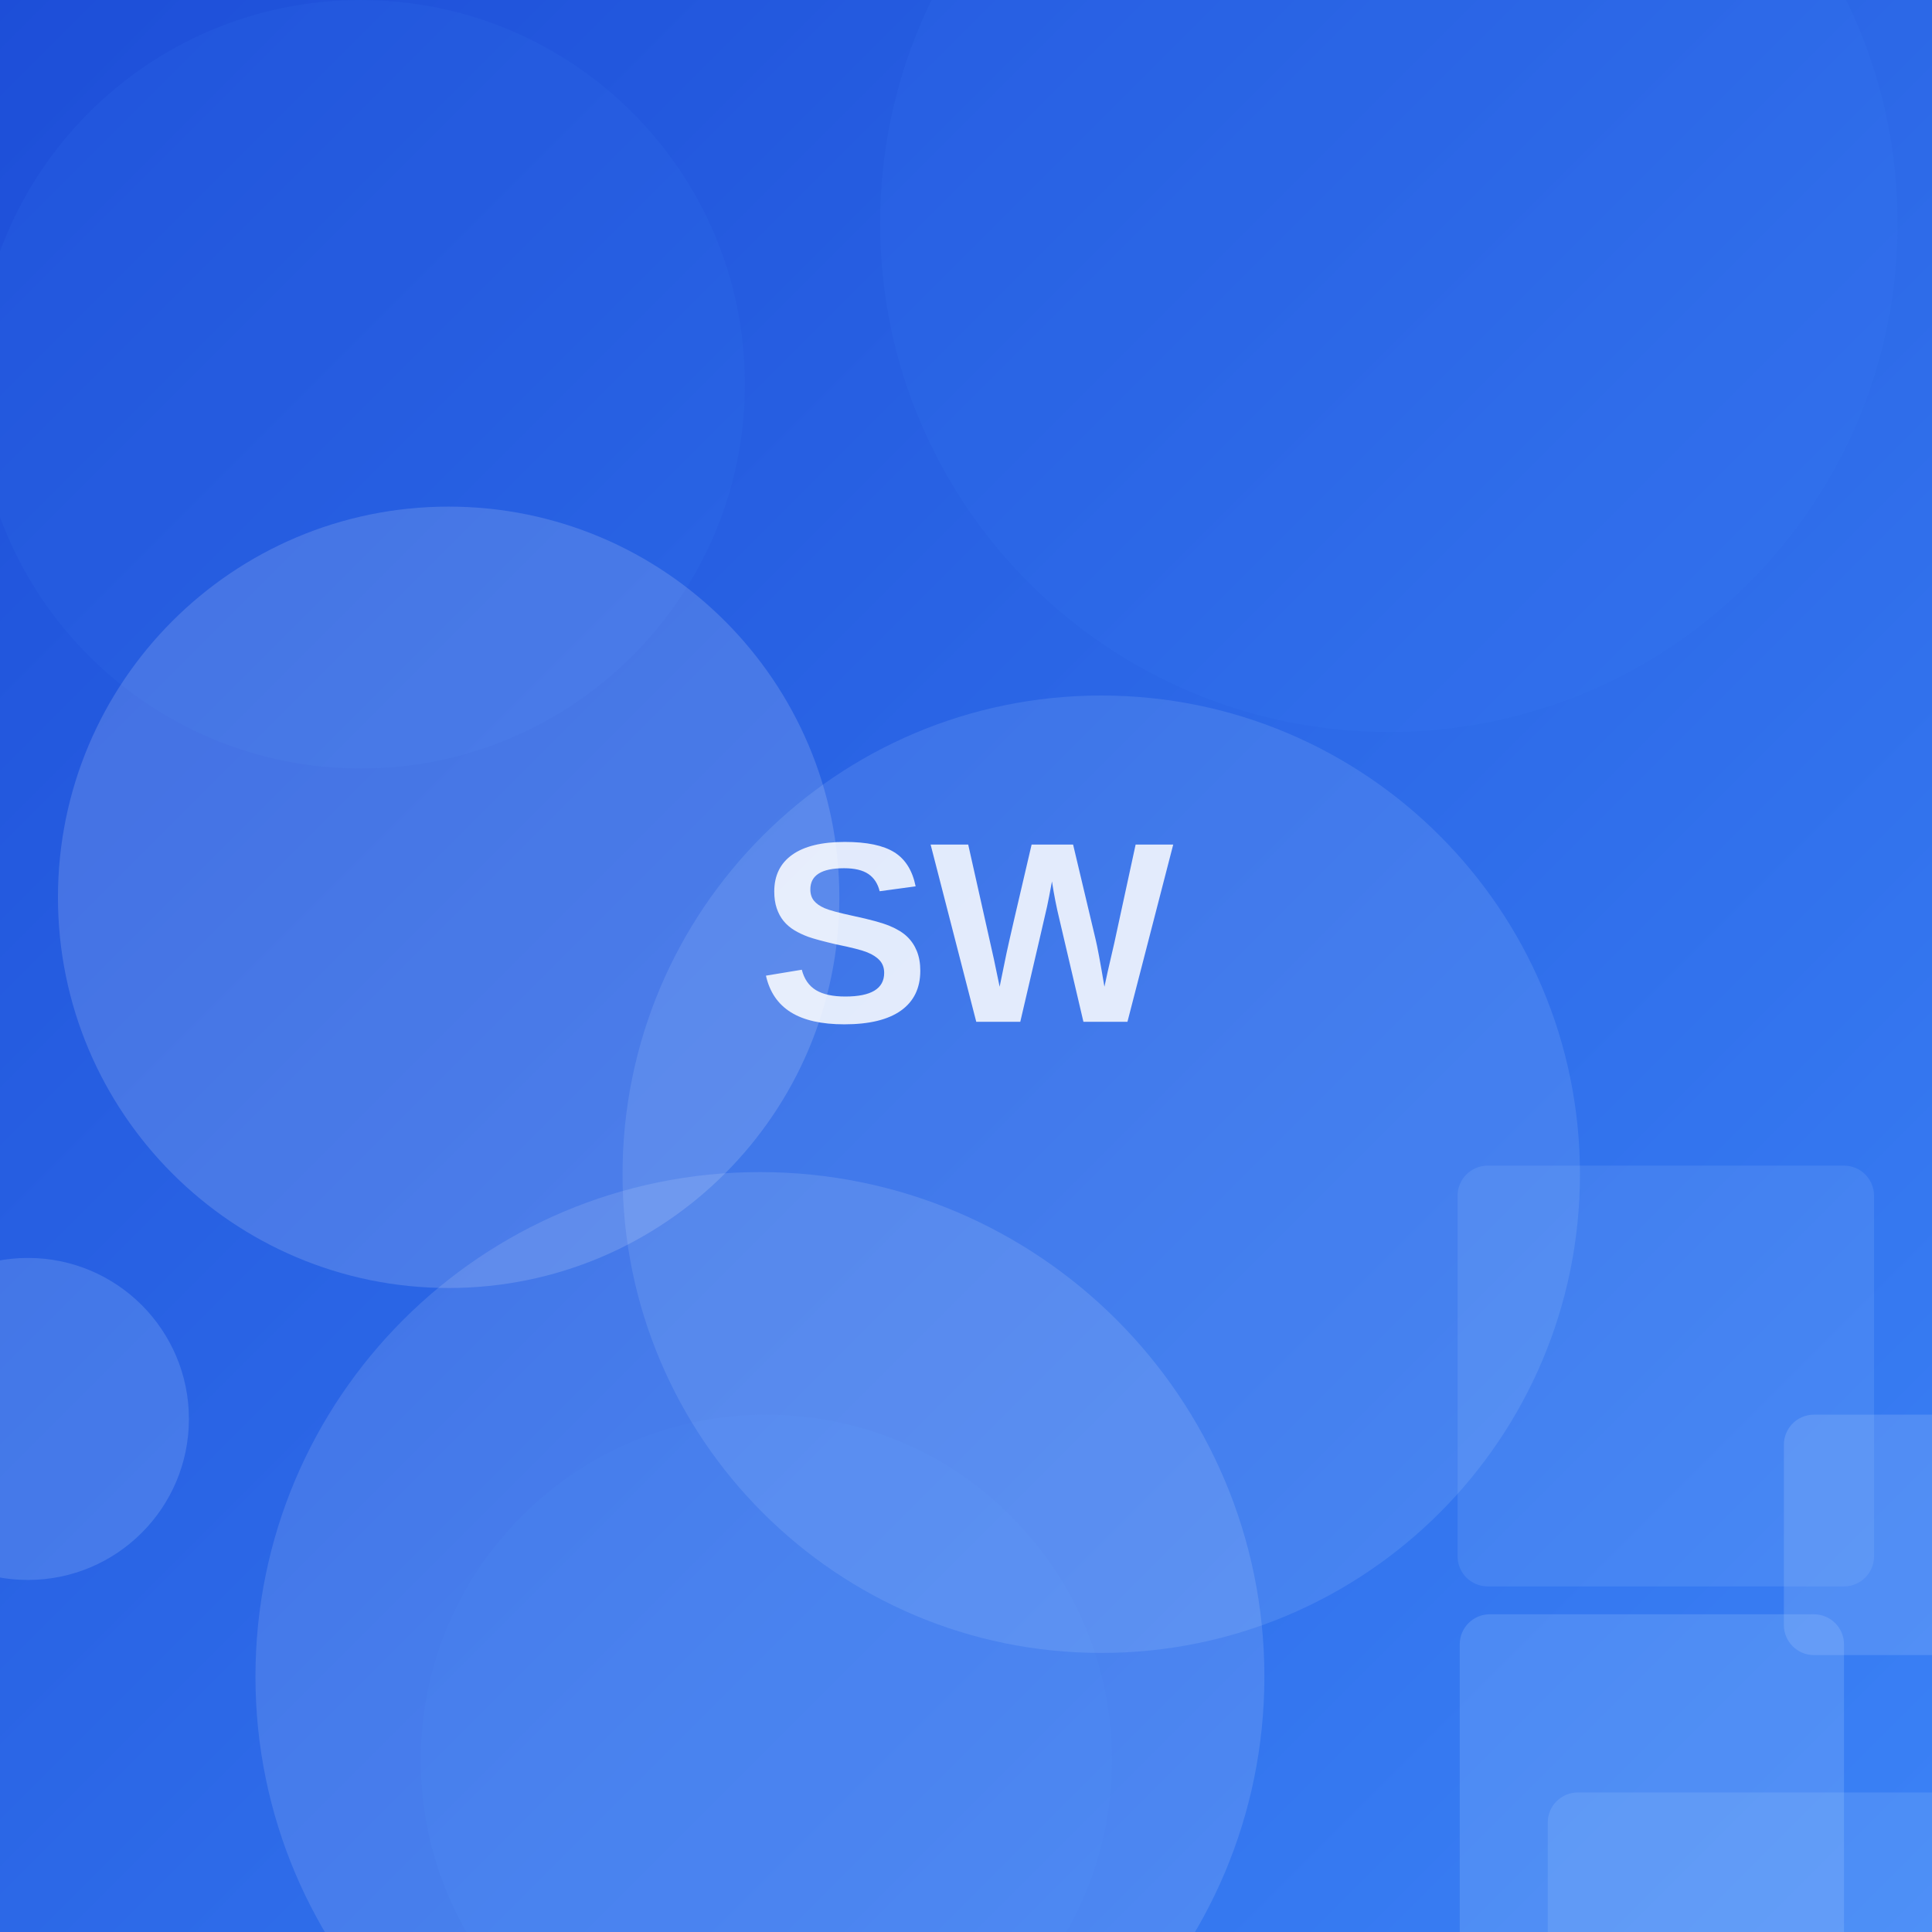
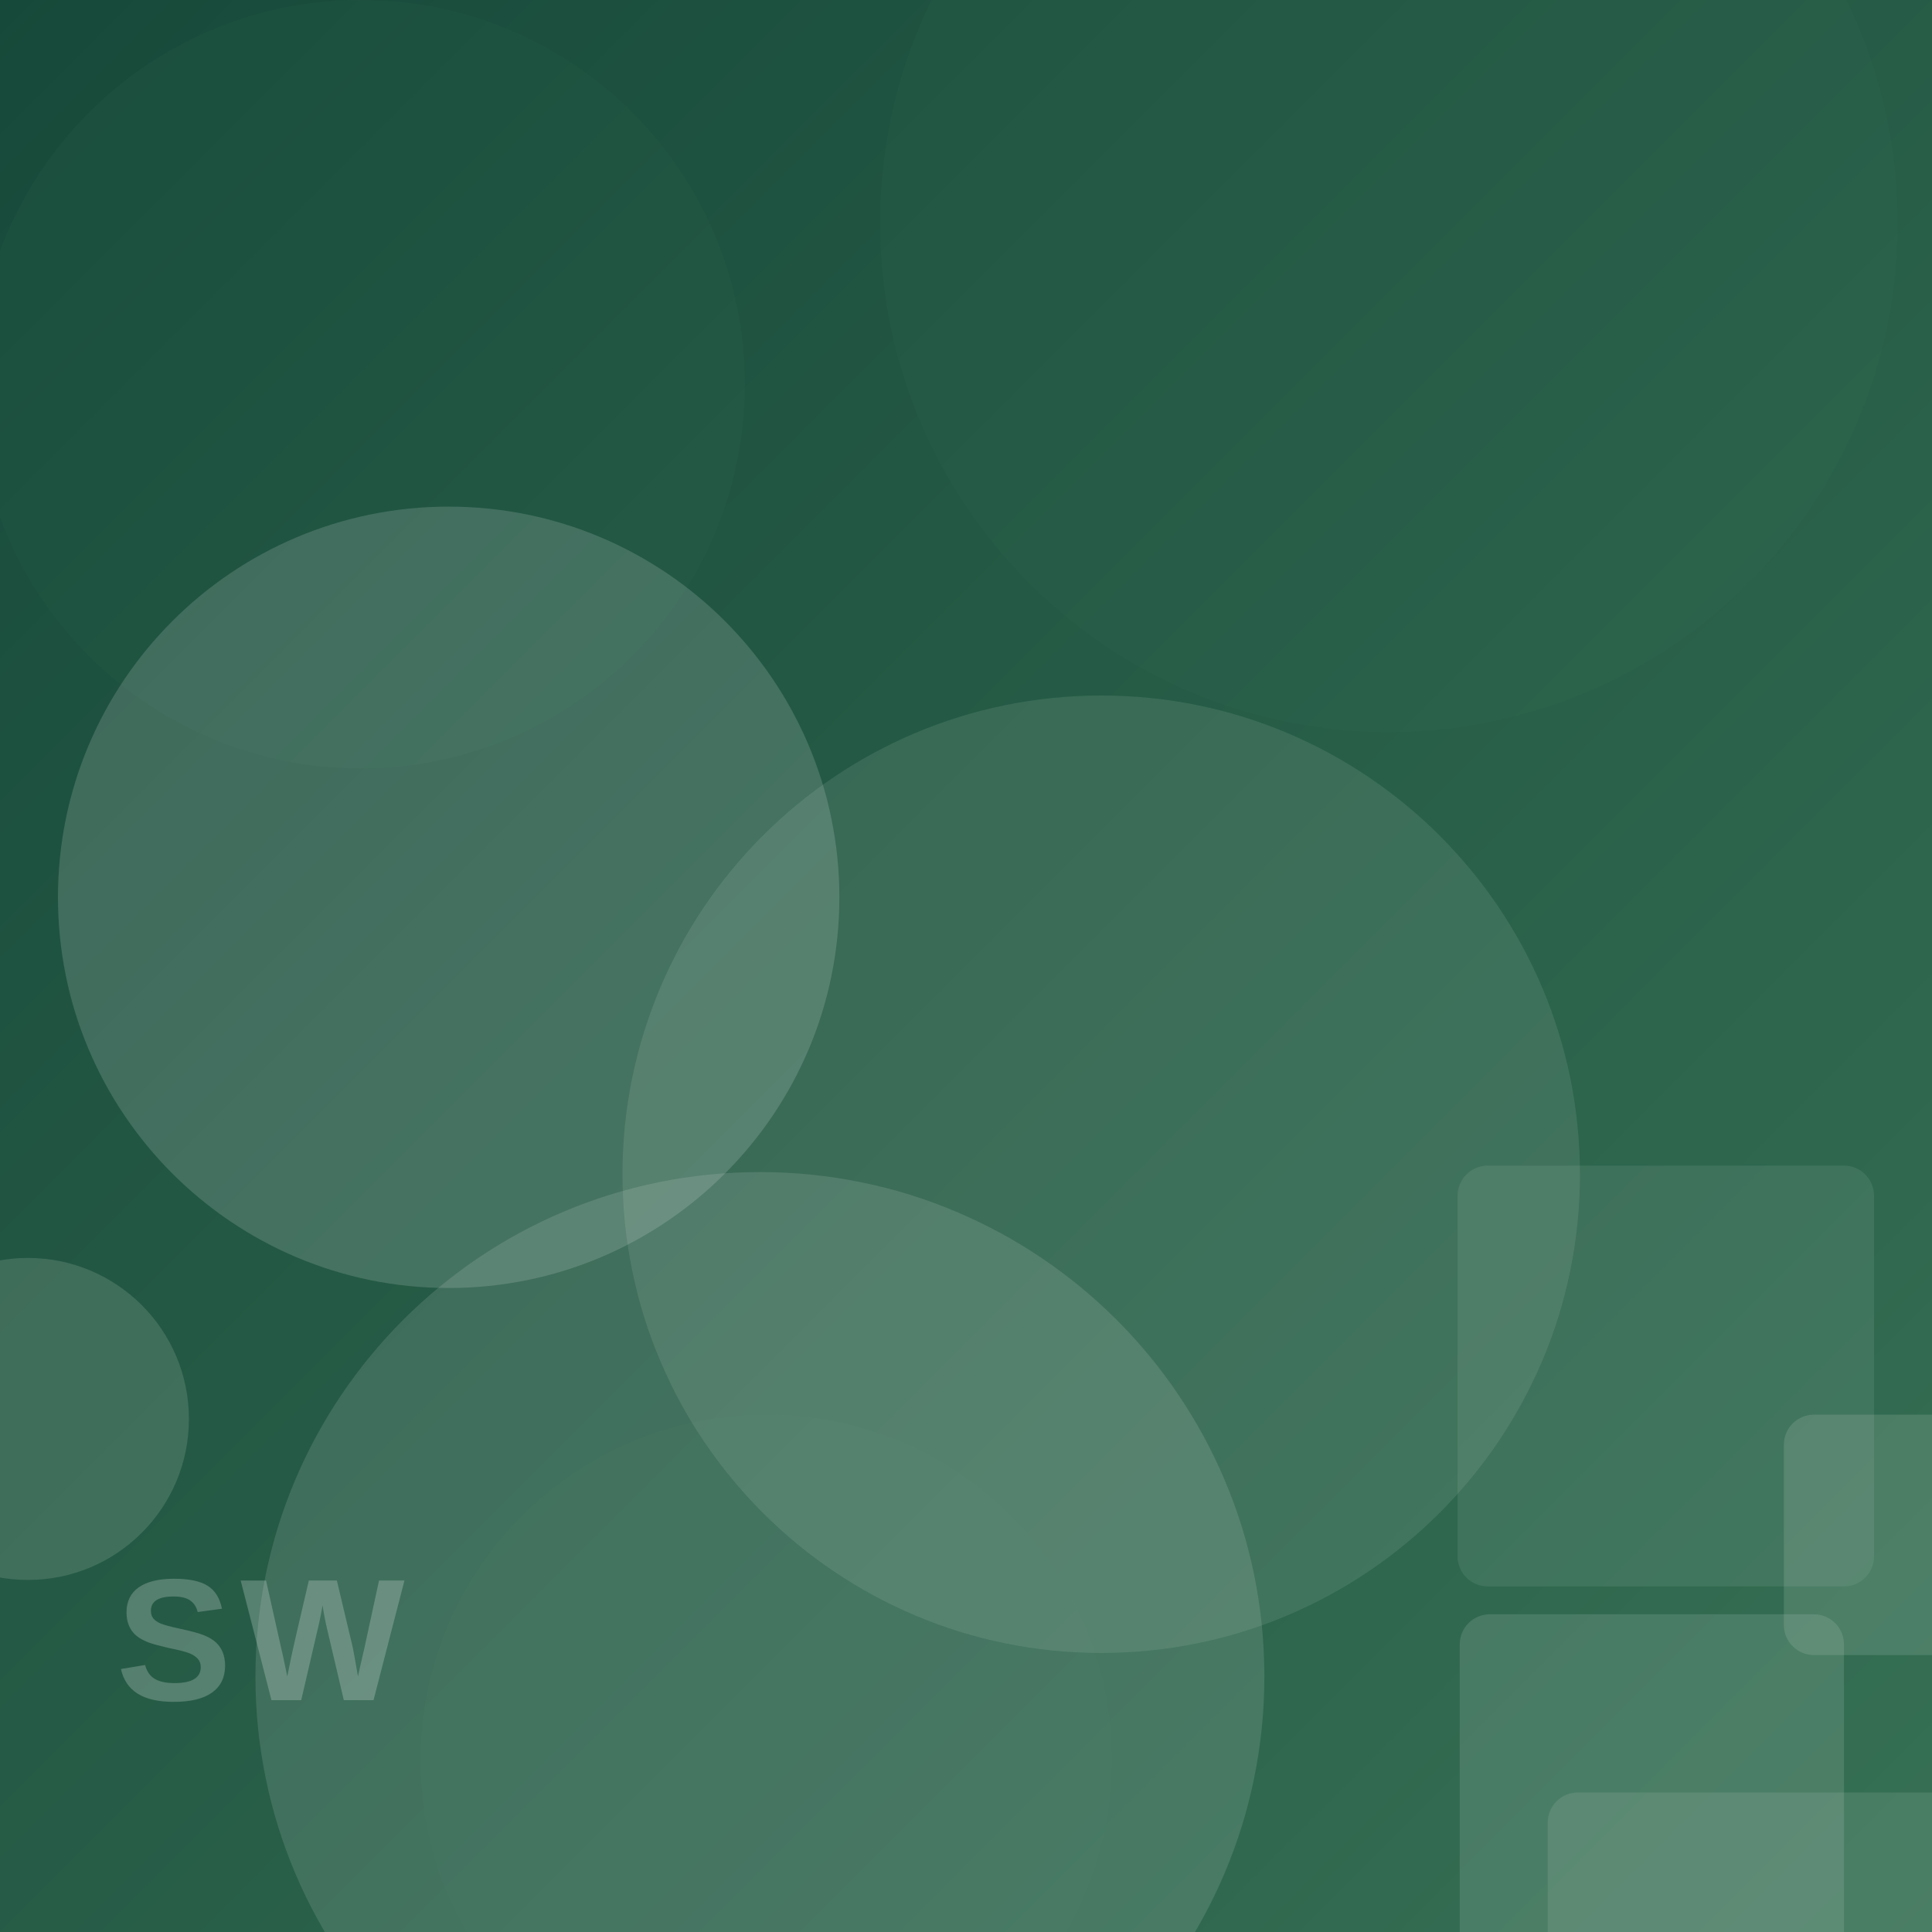
<svg xmlns="http://www.w3.org/2000/svg" viewBox="0 0 900 900" width="900" height="900" role="img" aria-label="H. Suryanto Wibowo">
  <defs>
    <linearGradient id="g" x1="0" y1="0" x2="1" y2="1">
-       <stop offset="0%" stop-color="#1d4ed8" />
-       <stop offset="100%" stop-color="#3b82f6" />
+       <stop offset="0%" stop-color="#17493a" />
+       <stop offset="100%" stop-color="#367054" />
    </linearGradient>
  </defs>
  <rect width="900" height="900" fill="url(#g)" />
-   <circle cx="357" cy="820" r="161" fill="#3b82f6" opacity="0.14" />
-   <circle cx="513" cy="547" r="223" fill="#bfdbfe" opacity="0.14" />
+   <circle cx="357" cy="820" r="161" fill="#367054" opacity="0.14" />
+   <circle cx="513" cy="547" r="223" fill="#b9cfc0" opacity="0.14" />
  <circle cx="354" cy="781" r="235" fill="#ffffff" opacity="0.12" />
-   <circle cx="168" cy="179" r="179" fill="#3b82f6" opacity="0.10" />
-   <circle cx="13" cy="661" r="75" fill="#bfdbfe" opacity="0.19" />
+   <circle cx="168" cy="179" r="179" fill="#367054" opacity="0.10" />
+   <circle cx="13" cy="661" r="75" fill="#b9cfc0" opacity="0.19" />
  <circle cx="209" cy="418" r="182" fill="#ffffff" opacity="0.15" />
-   <circle cx="647" cy="104" r="237" fill="#3b82f6" opacity="0.12" />
-   <rect x="680" y="752" width="179" height="249" rx="14" fill="#bfdbfe" opacity="0.18" />
-   <rect x="721" y="835" width="253" height="201" rx="14" fill="#bfdbfe" opacity="0.15" />
-   <rect x="831" y="659" width="177" height="112" rx="14" fill="#bfdbfe" opacity="0.19" />
-   <rect x="679" y="543" width="194" height="196" rx="14" fill="#bfdbfe" opacity="0.12" />
-   <text x="450" y="476" text-anchor="middle" font-family="Segoe UI, Arial, sans-serif" font-size="120" font-weight="700" fill="#ffffff" opacity="0.85">SW</text>
+   <circle cx="647" cy="104" r="237" fill="#367054" opacity="0.12" />
+   <rect x="680" y="752" width="179" height="249" rx="14" fill="#b9cfc0" opacity="0.18" />
+   <rect x="721" y="835" width="253" height="201" rx="14" fill="#b9cfc0" opacity="0.15" />
+   <rect x="831" y="659" width="177" height="112" rx="14" fill="#b9cfc0" opacity="0.19" />
+   <rect x="679" y="543" width="194" height="196" rx="14" fill="#b9cfc0" opacity="0.12" />
+   <text x="54" y="792" font-family="Segoe UI, Arial, sans-serif" font-size="81" font-weight="700" letter-spacing="4" fill="#ffffff" opacity="0.22">SW</text>
</svg>
